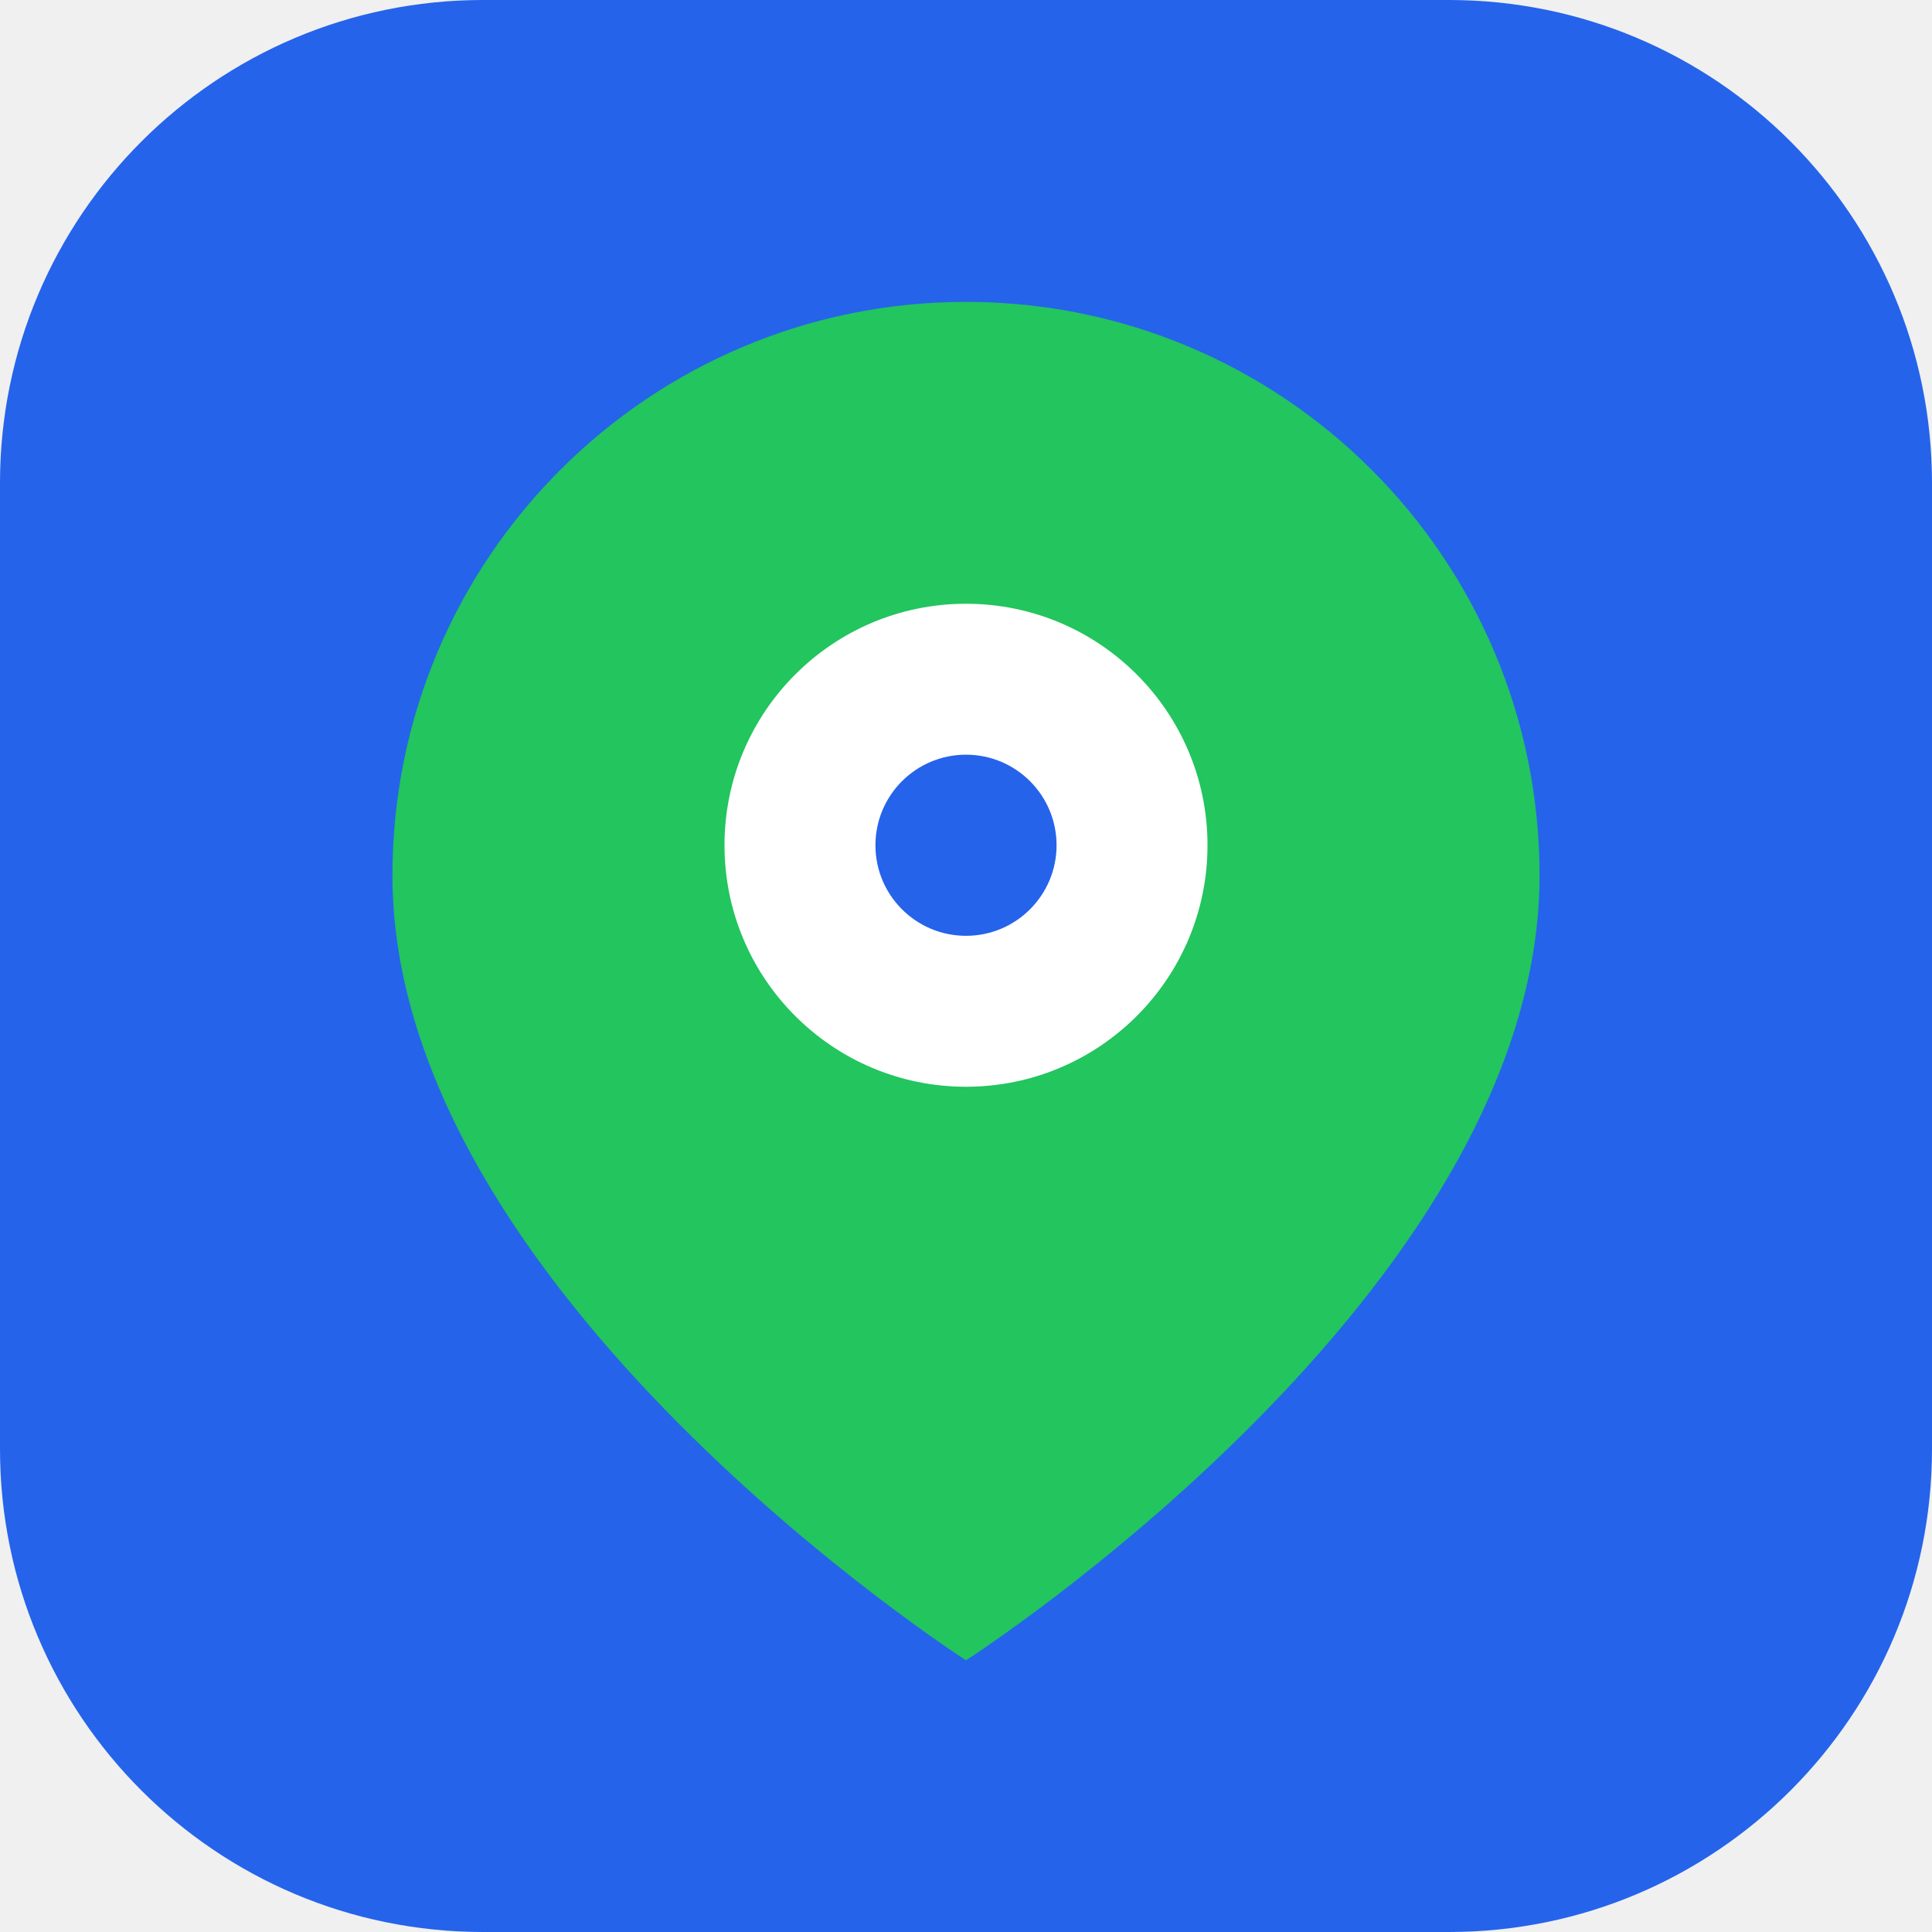
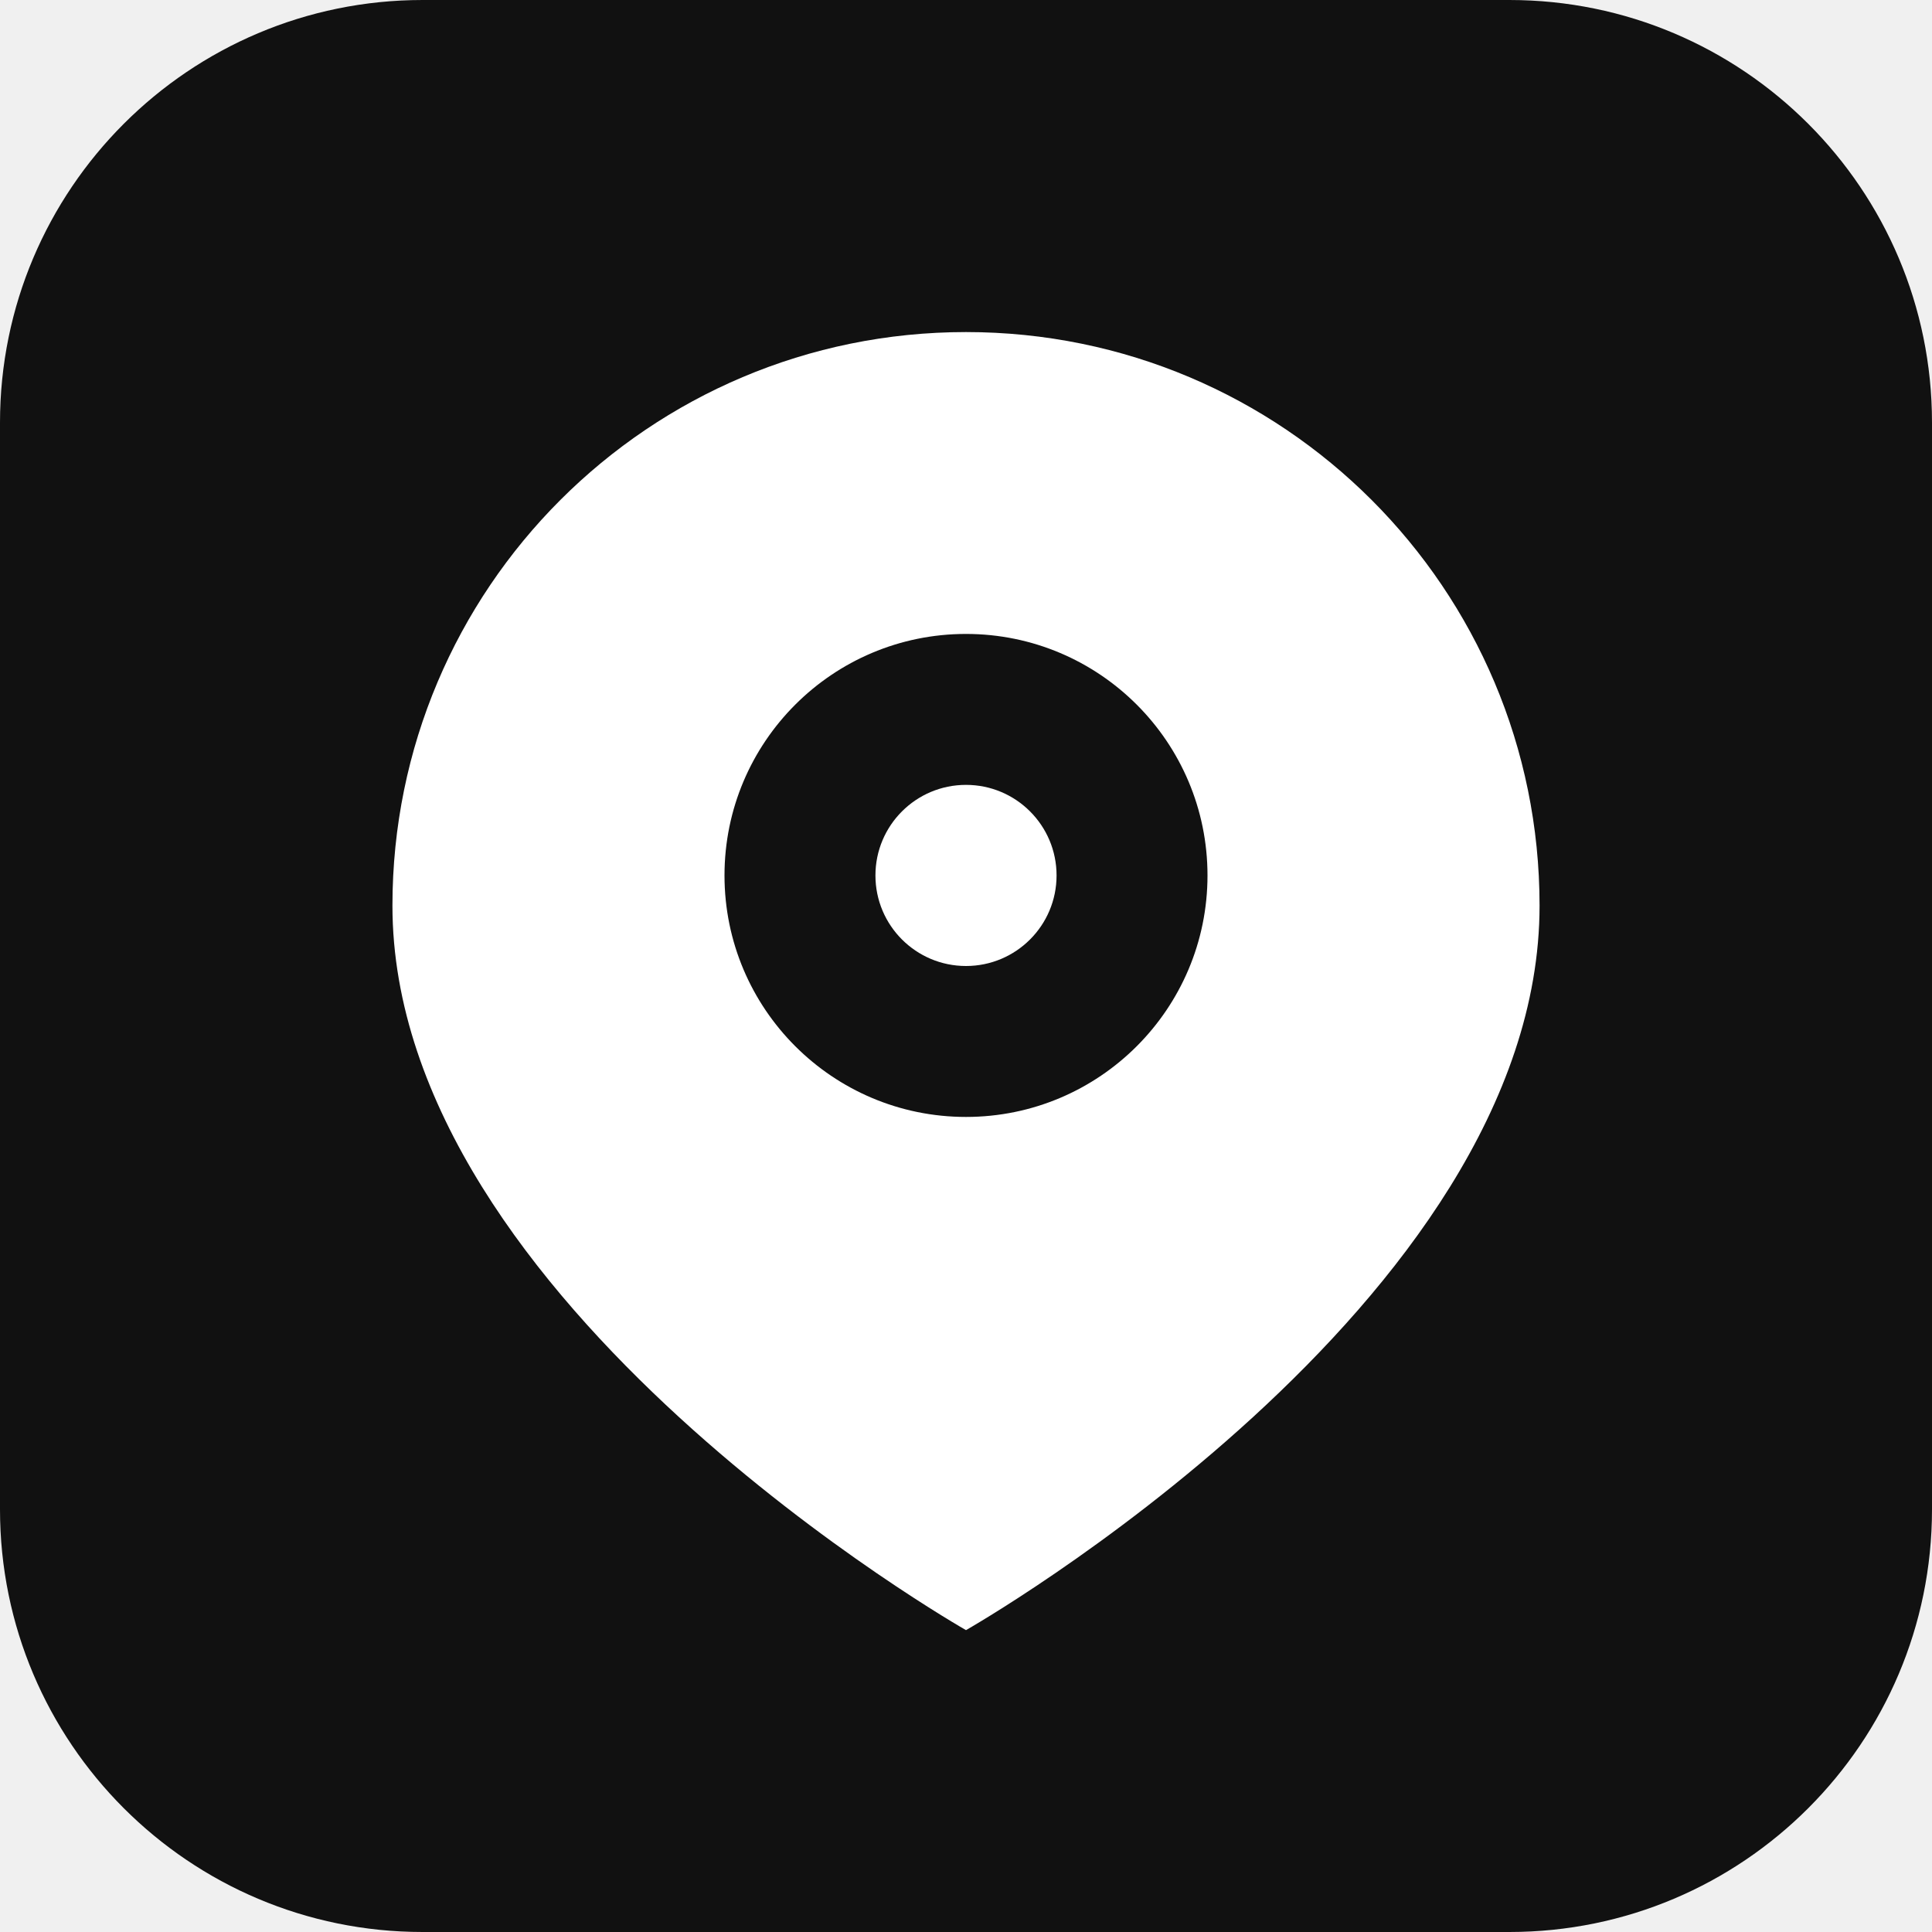
- <svg xmlns="http://www.w3.org/2000/svg" width="64" height="64" viewBox="0 0 64 64">
-   <rect width="64" height="64" rx="16" fill="#2563EB" />
-   <path d="M32 10C21.5 10 13 18.5 13 29c0 13.8 19 26 19 26s19-12.2 19-26C51 18.5 42.5 10 32 10Z" fill="#22C55E" />
-   <circle cx="32" cy="28" r="8" fill="#FFFFFF" />
-   <circle cx="32" cy="28" r="3" fill="#2563EB" />
+ <svg xmlns="http://www.w3.org/2000/svg" viewBox="0 0 64 64">
+   <rect width="64" height="64" rx="14" fill="#111111" />
+   <path d="M32 11C21.5 11 13 19.5 13 30c0 13.2 19 24 19 24s19-10.8 19-24C51 19.5 42.5 11 32 11Z" fill="#FFFFFF" />
+   <circle cx="32" cy="29" r="8" fill="#111111" />
+   <circle cx="32" cy="29" r="3" fill="#FFFFFF" />
</svg>
